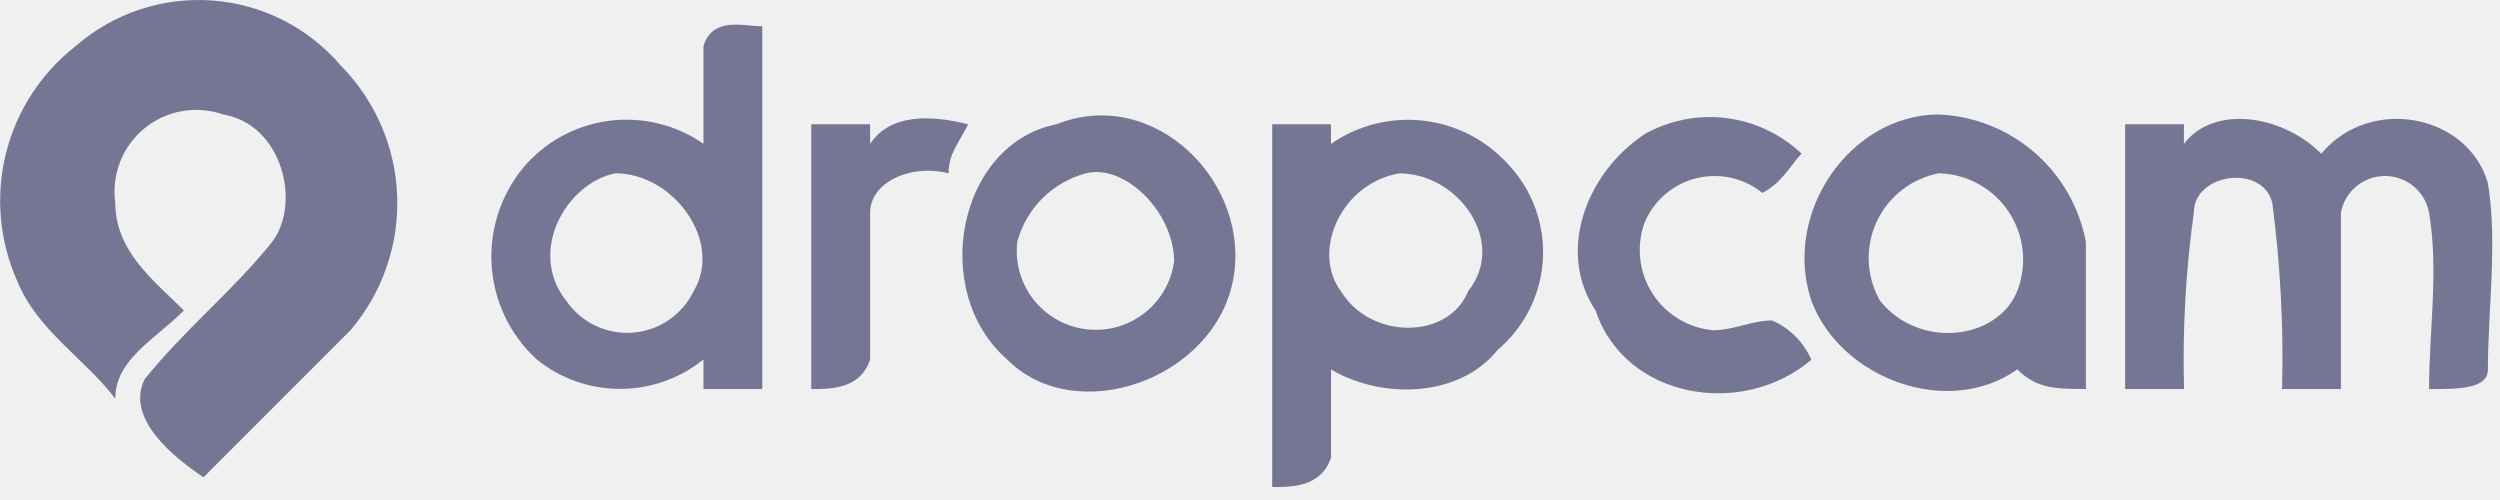
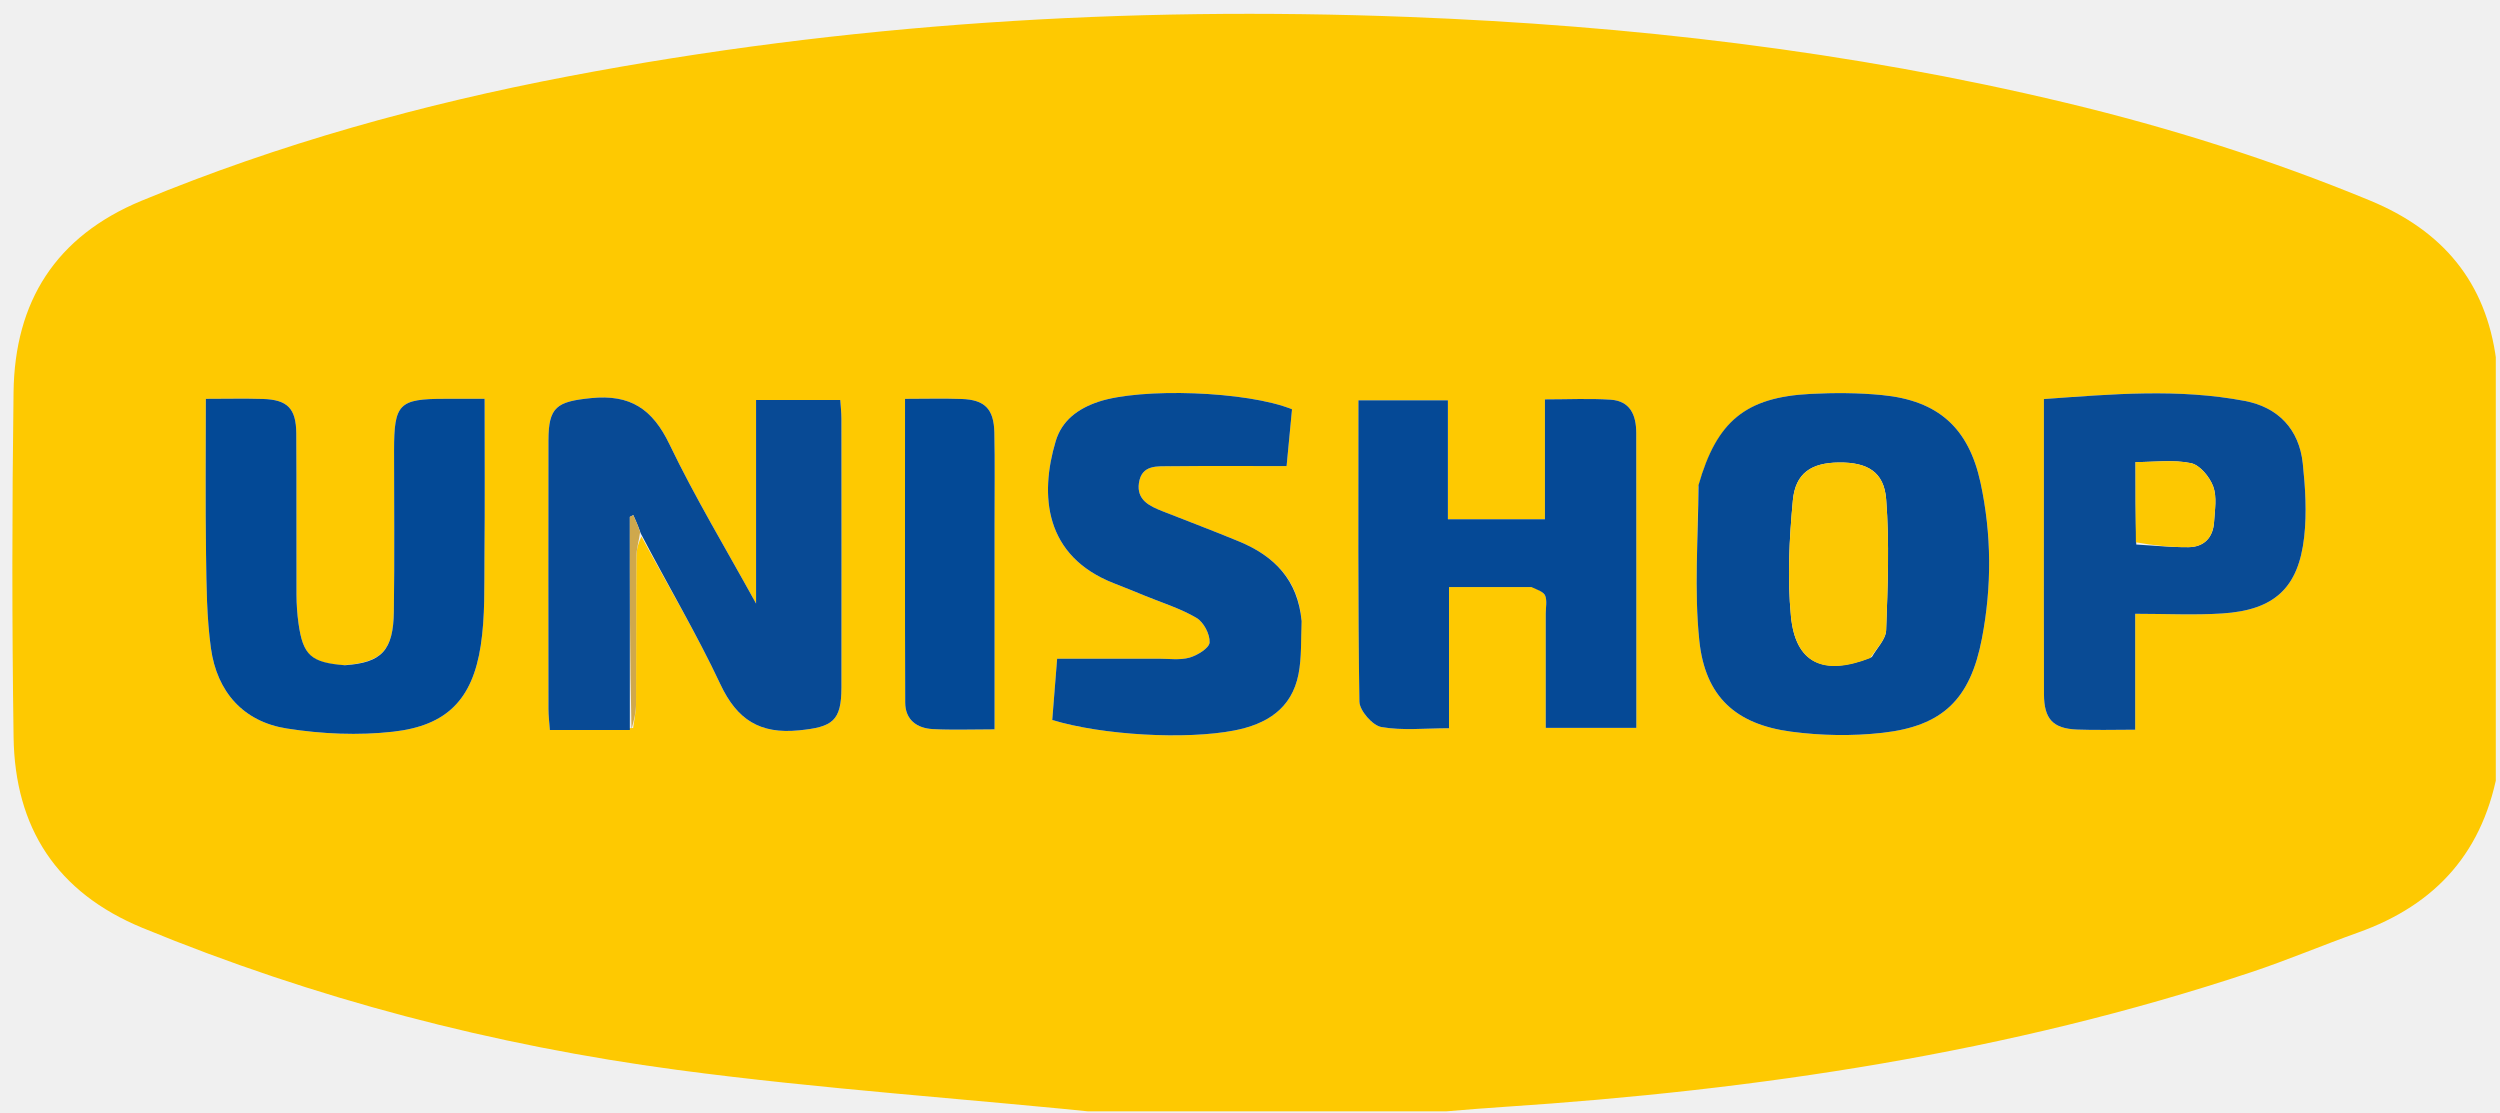
- <svg xmlns="http://www.w3.org/2000/svg" width="120" height="24" viewBox="0 0 120 24" fill="none">
-   <g clip-path="url(#clip0_14_11)">
-     <path fill-rule="evenodd" clip-rule="evenodd" d="M3.646 2.201C4.54 1.424 5.579 0.831 6.703 0.458C7.827 0.084 9.014 -0.063 10.196 0.024C11.377 0.112 12.53 0.432 13.586 0.967C14.643 1.502 15.584 2.241 16.354 3.142C18.009 4.816 18.977 7.051 19.064 9.404C19.151 11.757 18.352 14.057 16.824 15.849L9.768 22.908C8.352 21.967 6.003 20.084 6.944 18.201C8.827 15.848 11.177 13.969 13.063 11.612C14.479 9.73 13.533 5.964 10.71 5.494C10.076 5.272 9.397 5.217 8.736 5.334C8.075 5.451 7.455 5.735 6.936 6.16C6.416 6.584 6.014 7.135 5.769 7.76C5.523 8.384 5.442 9.061 5.533 9.726C5.533 12.079 7.416 13.491 8.827 14.903C7.411 16.319 5.533 17.256 5.533 19.136C4.117 17.253 1.769 15.842 0.827 13.488C-0.034 11.562 -0.223 9.403 0.288 7.357C0.799 5.311 1.981 3.496 3.646 2.201Z" fill="#757693" />
-     <path fill-rule="evenodd" clip-rule="evenodd" d="M33.766 2.199C34.236 0.784 35.648 1.259 36.589 1.259V18.671H33.766V17.255C32.633 18.169 31.221 18.667 29.766 18.667C28.31 18.667 26.898 18.169 25.765 17.255C24.462 16.065 23.681 14.408 23.593 12.646C23.505 10.883 24.117 9.156 25.295 7.842C26.355 6.688 27.797 5.957 29.354 5.784C30.911 5.611 32.479 6.008 33.766 6.902V2.199ZM29.533 8.318C27.18 8.789 25.3 12.083 27.18 14.437C27.532 14.95 28.012 15.361 28.573 15.63C29.133 15.898 29.755 16.014 30.375 15.967C30.995 15.919 31.591 15.709 32.105 15.358C32.618 15.007 33.029 14.527 33.299 13.966C34.708 11.612 32.353 8.318 29.53 8.318H29.533Z" fill="#757693" />
-     <path fill-rule="evenodd" clip-rule="evenodd" d="M38.941 5.965H41.765V6.906C42.706 5.49 44.589 5.49 46.471 5.965C46.001 6.906 45.531 7.381 45.531 8.318C43.648 7.848 41.766 8.789 41.766 10.201V17.261C41.295 18.676 39.883 18.676 38.941 18.676V5.965Z" fill="#757693" />
-     <path fill-rule="evenodd" clip-rule="evenodd" d="M50.706 5.966C55.413 4.083 60.119 8.79 59.177 13.496C58.235 18.202 51.647 20.556 48.348 17.261C44.583 13.966 45.995 6.907 50.701 5.966H50.706ZM52.122 8.319C51.332 8.53 50.611 8.946 50.033 9.524C49.454 10.102 49.039 10.823 48.828 11.613C48.716 12.606 49 13.602 49.617 14.386C50.235 15.171 51.138 15.68 52.128 15.803C53.119 15.927 54.119 15.655 54.91 15.046C55.702 14.438 56.222 13.541 56.357 12.552C56.357 10.201 54.005 7.848 52.123 8.319H52.122Z" fill="#757693" />
-     <path fill-rule="evenodd" clip-rule="evenodd" d="M61.062 5.965H63.886V6.907C65.173 6.013 66.74 5.616 68.297 5.789C69.855 5.962 71.297 6.694 72.356 7.848C72.938 8.453 73.389 9.171 73.682 9.957C73.975 10.744 74.104 11.582 74.06 12.42C74.017 13.258 73.802 14.078 73.428 14.83C73.055 15.582 72.532 16.249 71.89 16.79C70.008 19.143 66.242 19.143 63.89 17.731V21.964C63.419 23.379 62.007 23.379 61.066 23.379V5.965H61.062ZM67.181 8.318C64.357 8.789 62.948 12.083 64.357 13.967C65.773 16.32 69.534 16.32 70.476 13.967C72.356 11.612 70.004 8.323 67.181 8.323V8.318Z" fill="#757693" />
-     <path fill-rule="evenodd" clip-rule="evenodd" d="M78.945 6.436C80.137 5.768 81.51 5.499 82.865 5.668C84.22 5.837 85.485 6.436 86.475 7.376C86.005 7.847 85.535 8.792 84.593 9.259C84.154 8.904 83.638 8.655 83.087 8.534C82.535 8.412 81.963 8.42 81.415 8.557C80.867 8.694 80.359 8.957 79.93 9.325C79.501 9.692 79.164 10.154 78.945 10.675C78.74 11.232 78.667 11.829 78.731 12.419C78.794 13.009 78.993 13.577 79.312 14.077C79.63 14.578 80.06 14.999 80.568 15.306C81.075 15.614 81.647 15.801 82.239 15.852C83.179 15.852 84.121 15.381 85.062 15.381C85.903 15.751 86.575 16.423 86.945 17.264C83.651 20.088 78.002 19.147 76.591 14.911C74.71 12.087 76.121 8.316 78.945 6.436Z" fill="#757693" />
-     <path fill-rule="evenodd" clip-rule="evenodd" d="M86.946 14.437C85.536 10.201 88.828 5.495 93.064 5.495C94.758 5.568 96.378 6.213 97.66 7.323C98.942 8.434 99.81 9.946 100.123 11.613V18.671C98.708 18.671 97.77 18.671 96.829 17.73C93.535 20.083 88.358 18.2 86.946 14.436V14.437ZM93.065 8.318C92.417 8.441 91.808 8.716 91.288 9.122C90.768 9.528 90.353 10.052 90.077 10.65C89.8 11.249 89.671 11.905 89.7 12.563C89.728 13.222 89.914 13.864 90.241 14.437C92.124 16.79 95.889 16.32 96.83 13.966C97.071 13.346 97.159 12.676 97.087 12.014C97.015 11.353 96.784 10.718 96.415 10.164C96.046 9.61 95.549 9.153 94.965 8.832C94.382 8.511 93.73 8.334 93.065 8.318Z" fill="#757693" />
-     <path fill-rule="evenodd" clip-rule="evenodd" d="M102.006 5.966H104.829V6.907C106.245 5.024 109.536 5.492 111.419 7.378C113.772 4.554 118.478 5.495 119.419 8.793C119.889 11.617 119.419 14.912 119.419 17.735C119.419 18.676 118.003 18.676 116.595 18.676C116.595 15.853 117.066 13.028 116.595 10.206C116.503 9.712 116.241 9.265 115.855 8.944C115.468 8.623 114.981 8.447 114.479 8.447C113.976 8.447 113.49 8.623 113.103 8.944C112.717 9.265 112.455 9.712 112.363 10.206V18.676H109.539C109.617 15.688 109.46 12.698 109.069 9.734C108.598 7.851 105.304 8.318 105.304 10.204C104.913 13.01 104.756 15.844 104.834 18.675H102.006V5.966Z" fill="#757693" />
+ <svg xmlns="http://www.w3.org/2000/svg" width="200" height="89" viewBox="0 0 2000 893" fill="none">
+   <g clip-path="url(#clip0_4315_952)">
+     <path d="M964.029 895.684C941.172 895.684 918.314 895.684 892.946 894.379C773.682 881.948 656.456 874.346 540.292 858.81C392.813 839.085 249.263 801.731 111.153 744.876C42.068 716.436 8.571 664.447 7.526 591.63C6.203 499.342 6.267 407.008 7.503 314.717C8.476 241.994 41.283 189.652 110.485 161.044C221.043 115.34 335.576 83.609 452.794 61.262C675.586 18.789 900.41 4.832 1126.94 13.585C1305.13 20.47 1481.42 40.908 1655 82.53C1738.31 102.507 1819.76 128.224 1899.04 160.978C1957.24 185.021 1992.22 226.226 2000.36 289.277C2000.62 291.279 2002.48 293.073 2003.6 294.964C2003.6 296.563 2003.6 298.162 2002.61 302.089C2001.1 307.329 2000.12 310.241 2000.12 313.154C2000.03 405.779 1999.98 498.404 2000.17 591.028C2000.18 595.46 2002.41 599.887 2003.6 604.317C2003.6 607.015 2003.6 609.712 2002.36 614.368C1991.03 683.38 1952.33 726.12 1889.34 748.592C1860.65 758.829 1832.54 770.773 1803.65 780.381C1608.7 845.215 1407.41 875.074 1203.17 888.544C1173.79 890.482 1144.46 893.282 1115.11 895.684C1092.25 895.684 1069.39 895.684 1043.68 894.754C1015.23 894.445 989.628 895.064 964.029 895.684ZM504.856 584.351C505.661 577.952 507.128 571.556 507.163 565.153C507.379 525.824 507.132 486.492 507.414 447.163C507.46 440.887 509.4 434.624 511.524 430.694C532.831 470.121 555.845 508.746 574.866 549.247C588.279 577.806 606.64 589.36 637.995 586.247C664.994 583.566 672.018 578.822 672.049 551.765C672.132 479.907 672.097 408.049 672.035 336.191C672.031 331.047 671.431 325.903 671.13 321.093C648.104 321.093 626.787 321.093 603.522 321.093C603.522 375.688 603.522 429.324 603.522 484.487C579.387 440.585 554.641 399.581 533.999 356.605C520.38 328.25 502.528 316.349 470.985 319.565C443.571 322.36 436.89 326.449 436.85 353.693C436.744 425.551 436.791 497.409 436.862 569.267C436.867 574.473 437.554 579.678 438.001 585.966C460.355 585.966 481.277 585.966 504.856 584.351ZM1359.76 390.937C1359.77 432.075 1356.41 473.565 1360.67 514.259C1365.37 559.118 1389.79 581.349 1434.29 587.292C1458.38 590.509 1483.45 590.942 1507.59 588.243C1556.23 582.805 1578.19 561.197 1587.53 512.471C1595.49 470.901 1595.34 429.001 1586.4 387.533C1576.88 343.424 1552.43 321.488 1507.31 317.114C1488.36 315.277 1469.08 315.222 1450.03 316.182C1397.99 318.805 1374.62 337.95 1359.76 390.937ZM1227.67 471.243C1230.9 473.507 1235.77 475.134 1236.96 478.191C1238.58 482.363 1237.39 487.624 1237.39 492.419C1237.4 523.276 1237.4 554.134 1237.4 584.276C1263.24 584.276 1286.23 584.276 1310.11 584.276C1310.11 542.719 1310.11 502.599 1310.1 462.479C1310.09 424.122 1310.07 385.766 1310.04 347.41C1310.03 333.258 1305.25 321.862 1289.53 320.836C1272.49 319.723 1255.32 320.584 1236.74 320.584C1236.74 353.929 1236.74 385.425 1236.74 416.788C1210.35 416.788 1185.48 416.788 1158.85 416.788C1158.85 384.317 1158.85 352.887 1158.85 321.329C1134.06 321.329 1111.09 321.329 1087.03 321.329C1087.03 402.732 1086.56 482.948 1087.82 563.137C1087.94 570.366 1098.31 582.326 1105.41 583.579C1122.51 586.595 1140.51 584.556 1159.75 584.556C1159.75 545.991 1159.75 509.086 1159.75 471.238C1182.34 471.238 1203.26 471.238 1227.67 471.243ZM271.831 533.984C246.239 531.836 239.862 526.003 236.259 500.521C235.175 492.852 234.657 485.043 234.63 477.296C234.475 434.189 234.744 391.079 234.463 347.973C234.333 327.862 227.405 320.843 207.665 320.242C192.88 319.792 178.07 320.153 161.863 320.153C161.863 362.986 161.434 404.155 162.023 445.31C162.381 470.381 162.524 495.678 165.958 520.43C170.807 555.388 191.947 579.296 226.857 584.77C254.854 589.16 284.218 590.506 312.307 587.318C355.539 582.412 375.89 561.311 382.517 518.205C386.125 494.737 385.282 470.509 385.52 446.615C385.936 404.922 385.636 363.222 385.636 320.136C373.679 320.136 363.626 320.135 353.572 320.136C316.826 320.142 312.946 324.092 312.942 361.491C312.938 404.599 313.391 447.714 312.775 490.813C312.327 522.161 303.099 531.946 271.831 533.984ZM1637.27 401.079C1637.27 453.16 1637.16 505.242 1637.32 557.322C1637.39 577.142 1644.51 584.831 1663.85 585.611C1678.68 586.21 1693.55 585.73 1710.54 585.73C1710.54 554.213 1710.54 524.034 1710.54 492.686C1735.24 492.686 1757.9 493.865 1780.39 492.431C1822.19 489.766 1841.63 472.04 1846.2 430.96C1848.36 411.598 1847.12 391.573 1845.07 372.095C1842.18 344.551 1825.32 326.936 1798.62 321.845C1745.37 311.692 1691.86 316.371 1637.27 320.323C1637.27 347.358 1637.27 372.42 1637.27 401.079ZM1041.26 496.977C1038.39 465.218 1019.29 446.271 991.399 434.704C970.967 426.232 950.247 418.452 929.671 410.324C919.279 406.218 908.898 401.304 910.849 387.729C913.005 372.721 925.772 374.365 936.242 374.246C966.696 373.902 997.156 374.124 1029.38 374.124C1030.87 358.483 1032.32 343.278 1033.73 328.532C997.796 313.886 912.33 311.068 878.252 322.528C861.964 328.005 849.026 337.434 844.029 354.163C831.05 397.62 834.929 446.501 890.992 468.286C899.356 471.536 907.666 474.927 915.968 478.33C929.804 484 944.359 488.474 957.097 496.011C962.822 499.399 967.927 509.123 967.577 515.665C967.336 520.174 957.79 526.086 951.42 527.88C943.62 530.077 934.794 528.723 926.412 528.738C899.693 528.786 872.974 528.756 845.184 528.756C843.862 545.349 842.547 561.848 841.266 577.938C881.758 590.26 948.567 593.84 987.237 586.382C1013.38 581.339 1033.54 568.892 1038.95 541.078C1041.54 527.743 1040.81 513.762 1041.26 496.977ZM794.969 419.065C794.954 395.113 795.314 371.152 794.804 347.21C794.402 328.287 787.124 320.923 768.72 320.267C753.945 319.739 739.136 320.16 723.096 320.16C723.096 402.606 722.951 483.305 723.236 564.003C723.285 577.786 732.608 584.58 745.378 585.241C761.332 586.068 777.363 585.44 794.969 585.44C794.969 530.143 794.969 476.403 794.969 419.065Z" fill="#FEC901" />
+     <path d="M2003.6 602.63C2002.4 599.887 2000.18 595.46 2000.17 591.028C1999.98 498.403 2000.03 405.778 2000.12 313.153C2000.12 310.24 2001.1 307.329 2002.61 303.287C2003.6 401.753 2003.6 501.349 2003.6 602.63Z" fill="#FDD640" />
+     <path d="M502.199 585.966C481.277 585.966 460.354 585.966 438 585.966C437.553 579.678 436.866 574.473 436.861 569.267C436.79 497.409 436.743 425.551 436.849 353.693C436.889 326.449 443.57 322.36 470.984 319.565C502.527 316.349 520.379 328.25 533.998 356.605C554.64 399.581 579.386 440.585 603.521 484.487C603.521 429.324 603.521 375.688 603.521 321.093C626.786 321.093 648.103 321.093 671.129 321.093C671.431 325.903 672.03 331.047 672.035 336.191C672.096 408.049 672.131 479.907 672.048 551.765C672.017 578.822 664.993 583.566 637.995 586.247C606.64 589.36 588.278 577.806 574.865 549.247C555.844 508.746 532.83 470.121 510.998 428.224C508.644 421.665 506.814 417.574 504.984 413.484C504.056 413.962 503.128 414.44 502.199 414.918C502.199 471.934 502.199 528.95 502.199 585.966Z" fill="#084A95" />
+     <path d="M1360.01 389.443C1374.62 337.95 1397.99 318.805 1450.03 316.181C1469.08 315.221 1488.36 315.276 1507.31 317.114C1552.43 321.488 1576.88 343.424 1586.4 387.533C1595.34 429.001 1595.49 470.9 1587.52 512.471C1578.19 561.196 1556.23 582.805 1507.59 588.243C1483.45 590.942 1458.38 590.509 1434.29 587.292C1389.78 581.349 1365.36 559.118 1360.67 514.258C1356.41 473.565 1359.77 432.075 1360.01 389.443ZM1499.16 527.416C1503.16 520.232 1510.37 513.164 1510.63 505.843C1511.91 470.837 1513.34 435.604 1510.64 400.768C1508.93 378.668 1495.47 371.065 1472.88 371.249C1450.67 371.43 1437.79 379.678 1435.74 401.753C1432.89 432.502 1431.28 463.885 1434.2 494.517C1437.79 532.334 1460.1 543.045 1499.16 527.416Z" fill="#064A95" />
+     <path d="M1225.93 471.24C1203.26 471.238 1182.34 471.238 1159.74 471.238C1159.74 509.086 1159.74 545.99 1159.74 584.555C1140.51 584.555 1122.51 586.594 1105.41 583.579C1098.31 582.325 1087.93 570.366 1087.82 563.137C1086.56 482.948 1087.03 402.731 1087.03 321.328C1111.09 321.328 1134.06 321.328 1158.85 321.328C1158.85 352.886 1158.85 384.317 1158.85 416.788C1185.48 416.788 1210.34 416.788 1236.74 416.788C1236.74 385.425 1236.74 353.929 1236.74 320.583C1255.32 320.583 1272.49 319.723 1289.53 320.835C1305.24 321.862 1310.03 333.258 1310.04 347.41C1310.07 385.766 1310.09 424.122 1310.1 462.478C1310.11 502.598 1310.11 542.718 1310.11 584.275C1286.23 584.275 1263.24 584.275 1237.4 584.275C1237.4 554.133 1237.4 523.276 1237.39 492.418C1237.39 487.624 1238.57 482.362 1236.96 478.19C1235.77 475.133 1230.9 473.507 1225.93 471.24Z" fill="#054996" />
+     <path d="M273.425 533.984C303.097 531.946 312.326 522.161 312.774 490.813C313.389 447.714 312.937 404.599 312.941 361.491C312.945 324.092 316.825 320.142 353.571 320.136C363.624 320.135 373.678 320.136 385.635 320.136C385.635 363.221 385.934 404.922 385.519 446.615C385.281 470.509 386.124 494.737 382.516 518.205C375.889 561.311 355.537 582.412 312.306 587.318C284.216 590.506 254.853 589.159 226.855 584.77C191.945 579.296 170.806 555.387 165.956 520.43C162.522 495.678 162.38 470.381 162.021 445.31C161.433 404.155 161.862 362.986 161.862 320.153C178.069 320.153 192.878 319.792 207.663 320.242C227.403 320.843 234.331 327.862 234.462 347.972C234.742 391.079 234.474 434.188 234.628 477.296C234.656 485.043 235.174 492.852 236.258 500.52C239.861 526.003 246.238 531.836 273.425 533.984Z" fill="#034996" />
+     <path d="M1637.26 399.281C1637.26 372.42 1637.26 347.358 1637.26 320.322C1691.85 316.371 1745.37 311.692 1798.62 321.844C1825.32 326.935 1842.18 344.55 1845.07 372.095C1847.12 391.573 1848.36 411.597 1846.2 430.959C1841.63 472.04 1822.19 489.765 1780.39 492.431C1757.9 493.865 1735.24 492.685 1710.53 492.685C1710.53 524.034 1710.53 554.212 1710.53 585.73C1693.55 585.73 1678.68 586.209 1663.85 585.611C1644.51 584.831 1637.39 577.142 1637.32 557.322C1637.16 505.241 1637.27 453.16 1637.26 399.281ZM1711.39 437.095C1725.36 437.871 1739.33 439.352 1753.29 439.212C1765.91 439.086 1773.11 431.401 1773.87 418.839C1774.45 409.343 1776.26 398.909 1773.16 390.504C1770.33 382.847 1762.48 373.273 1755.34 371.781C1741.26 368.841 1726.13 370.915 1710.82 370.915C1710.82 392.872 1710.82 413.196 1711.39 437.095Z" fill="#094B95" />
+     <path d="M1041.43 498.525C1040.81 513.762 1041.54 527.742 1038.95 541.077C1033.54 568.891 1013.38 581.338 987.236 586.381C948.565 593.84 881.757 590.259 841.264 577.937C842.546 561.848 843.86 545.349 845.182 528.756C872.972 528.756 899.692 528.785 926.41 528.738C934.793 528.723 943.619 530.077 951.419 527.88C957.789 526.086 967.335 520.173 967.576 515.665C967.925 509.123 962.821 499.398 957.096 496.011C944.358 488.474 929.803 484 915.967 478.329C907.664 474.926 899.355 471.535 890.991 468.286C834.928 446.501 831.049 397.62 844.028 354.163C849.025 337.433 861.962 328.005 878.251 322.528C912.329 311.068 997.795 313.885 1033.73 328.531C1032.32 343.277 1030.87 358.483 1029.38 374.124C997.155 374.124 966.694 373.902 936.241 374.246C925.771 374.364 913.004 372.72 910.847 387.729C908.897 401.304 919.277 406.218 929.67 410.323C950.246 418.452 970.966 426.231 991.398 434.704C1019.29 446.27 1038.38 465.217 1041.43 498.525Z" fill="#064A95" />
+     <path d="M794.968 420.864C794.968 476.402 794.968 530.143 794.968 585.44C777.362 585.44 761.332 586.068 745.377 585.241C732.608 584.58 723.284 577.786 723.235 564.003C722.95 483.305 723.096 402.606 723.096 320.16C739.136 320.16 753.944 319.739 768.719 320.267C787.123 320.923 794.401 328.287 794.803 347.21C795.313 371.152 794.953 395.112 794.968 420.864Z" fill="#034996" />
+     <path d="M503.527 585.159C502.199 528.95 502.199 471.934 502.199 414.918C503.127 414.44 504.055 413.962 504.984 413.484C506.813 417.575 508.643 421.665 510.468 427.055C509.399 434.625 507.459 440.887 507.413 447.163C507.13 486.492 507.378 525.824 507.162 565.153C507.127 571.557 505.66 577.952 503.527 585.159Z" fill="#CFA84C" />
+     <path d="M1497.92 528.193C1460.1 543.045 1437.79 532.334 1434.2 494.517C1431.28 463.885 1432.89 432.502 1435.74 401.753C1437.79 379.678 1450.67 371.43 1472.88 371.249C1495.47 371.065 1508.93 378.669 1510.64 400.768C1513.34 435.604 1511.91 470.837 1510.63 505.844C1510.37 513.164 1503.17 520.232 1497.92 528.193Z" fill="#FCC803" />
+     <path d="M1711.1 435.307C1710.82 413.196 1710.82 392.873 1710.82 370.915C1726.13 370.915 1741.26 368.842 1755.34 371.781C1762.48 373.273 1770.33 382.847 1773.16 390.504C1776.26 398.909 1774.45 409.343 1773.87 418.839C1773.11 431.401 1765.91 439.087 1753.29 439.213C1739.33 439.352 1725.36 437.871 1711.1 435.307Z" fill="#FDC801" />
  </g>
  <defs>
-     <clipPath id="clip0_14_11">
-       <rect width="119.627" height="23.375" fill="white" transform="translate(0.00125122)" />
+     <clipPath id="clip0_4315_952">
+       <rect width="2000" height="892.086" fill="white" />
    </clipPath>
  </defs>
</svg>
